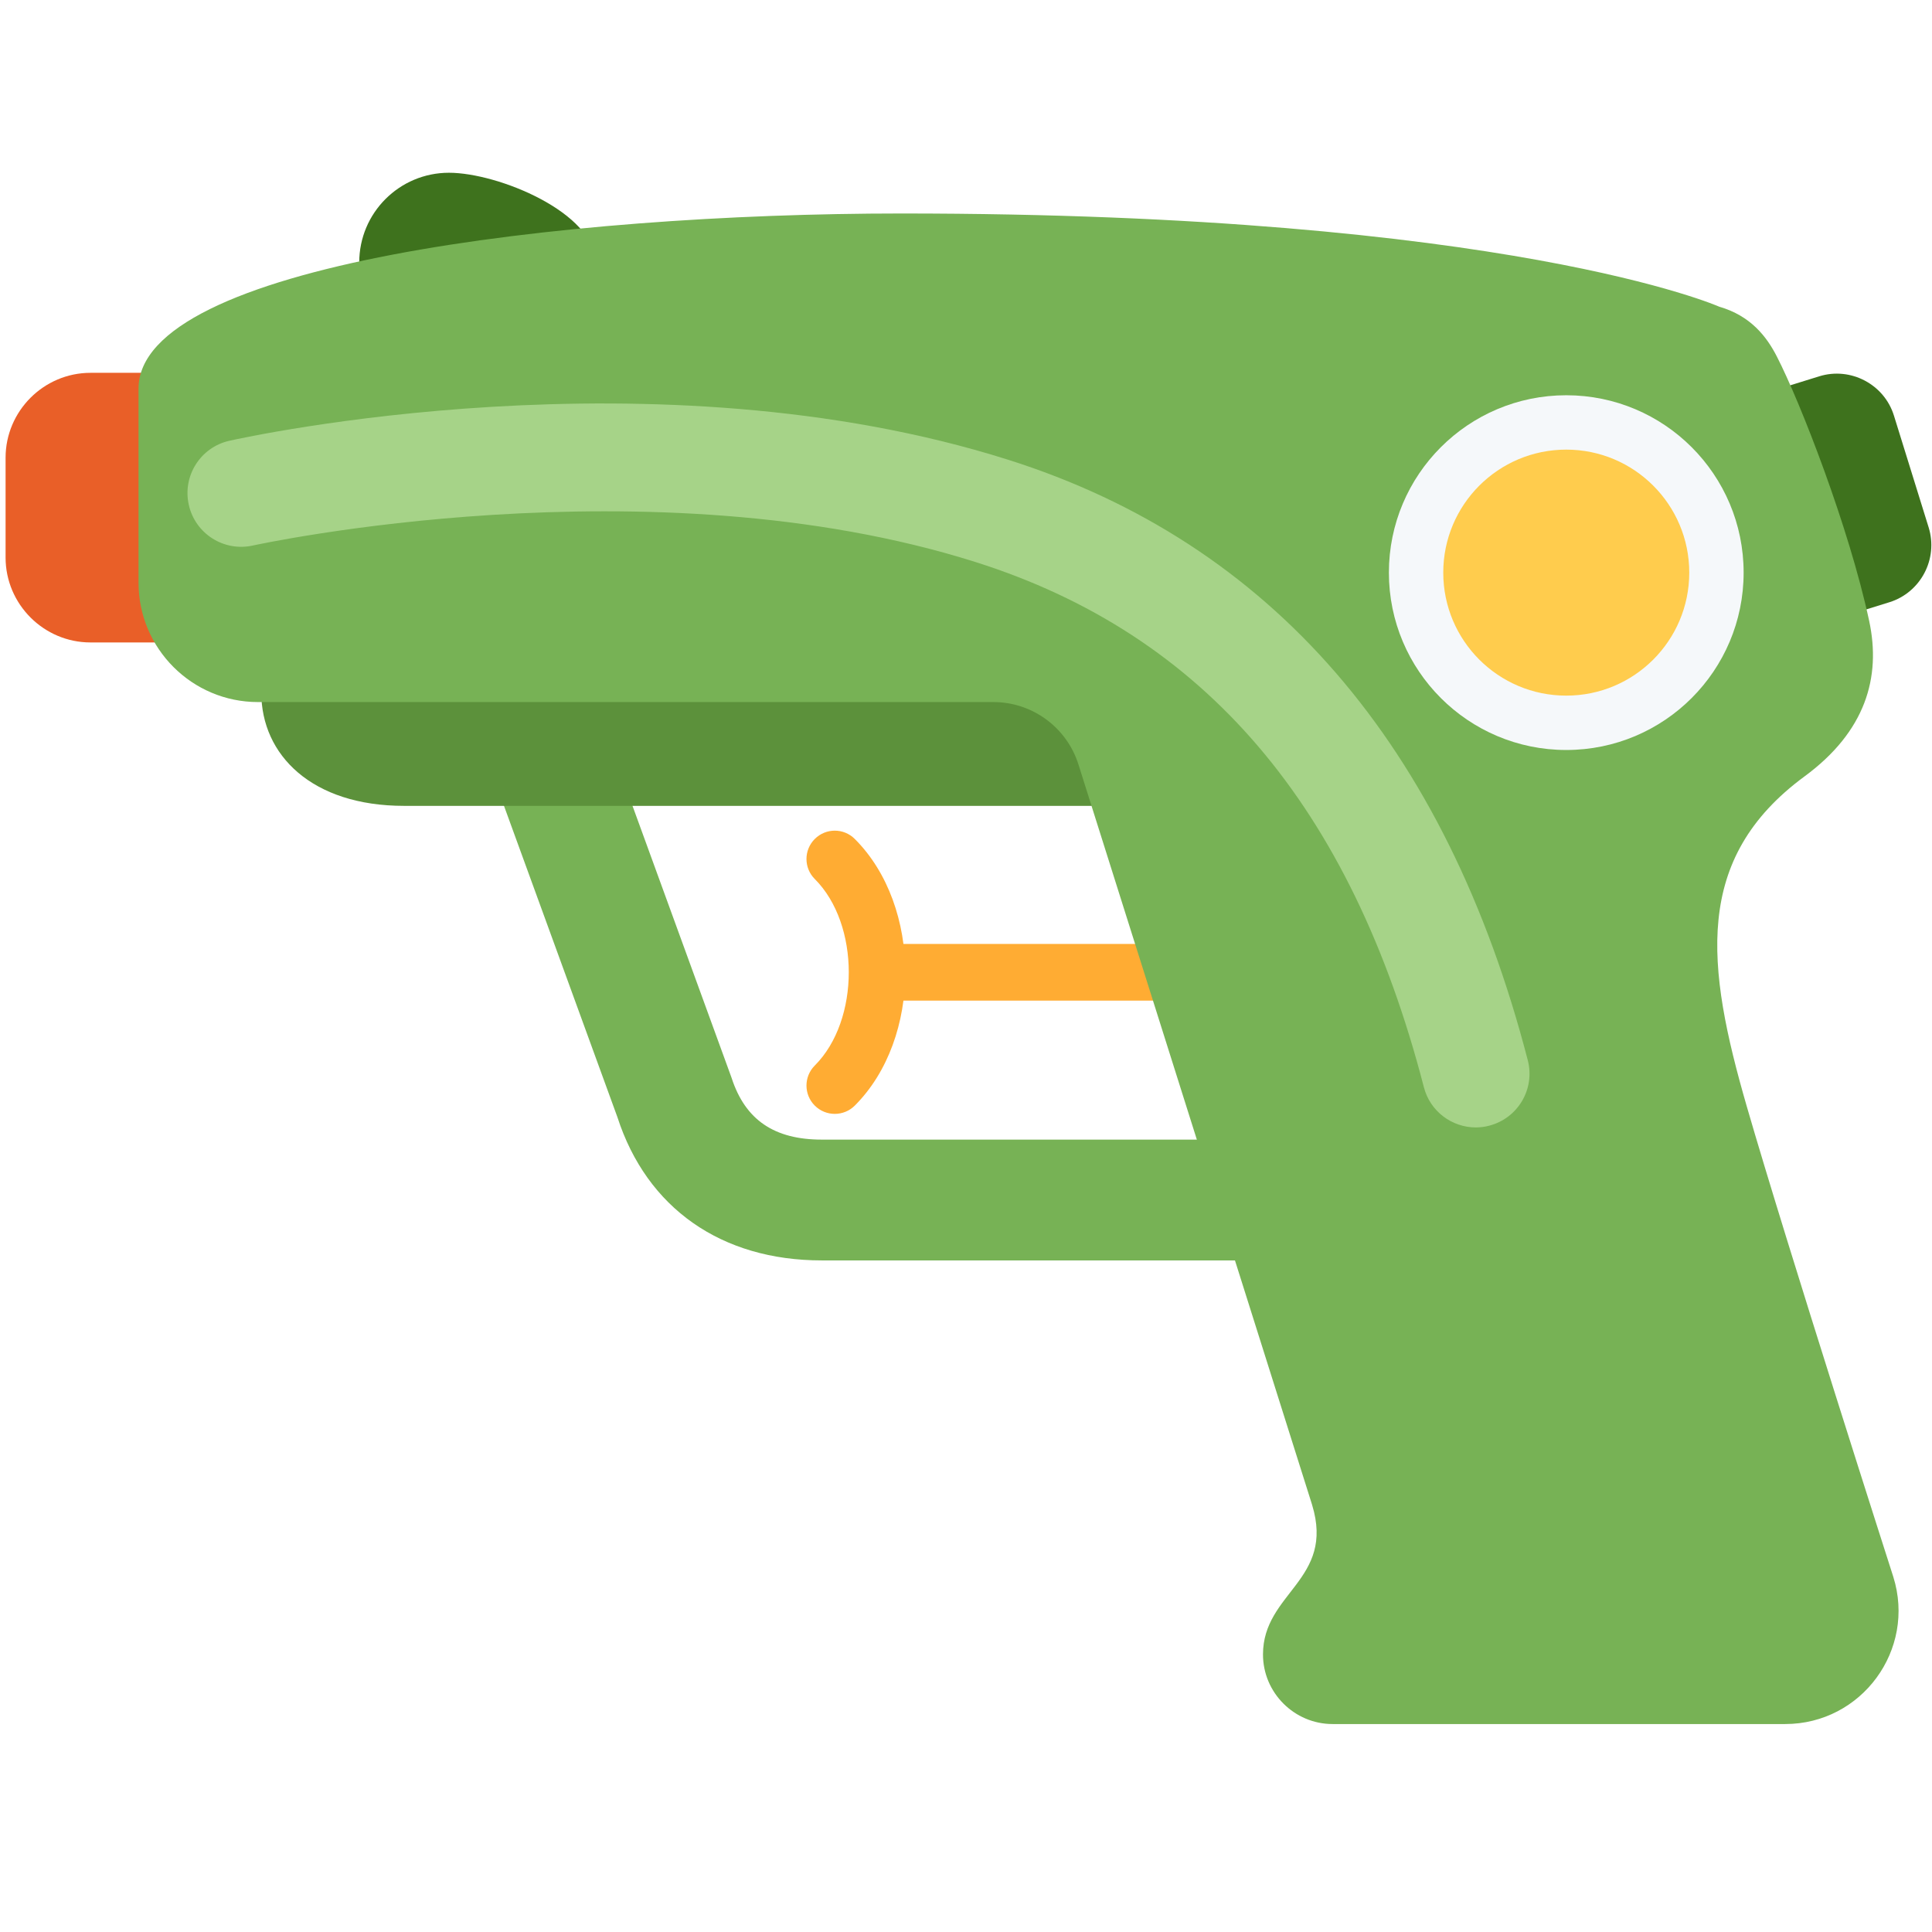
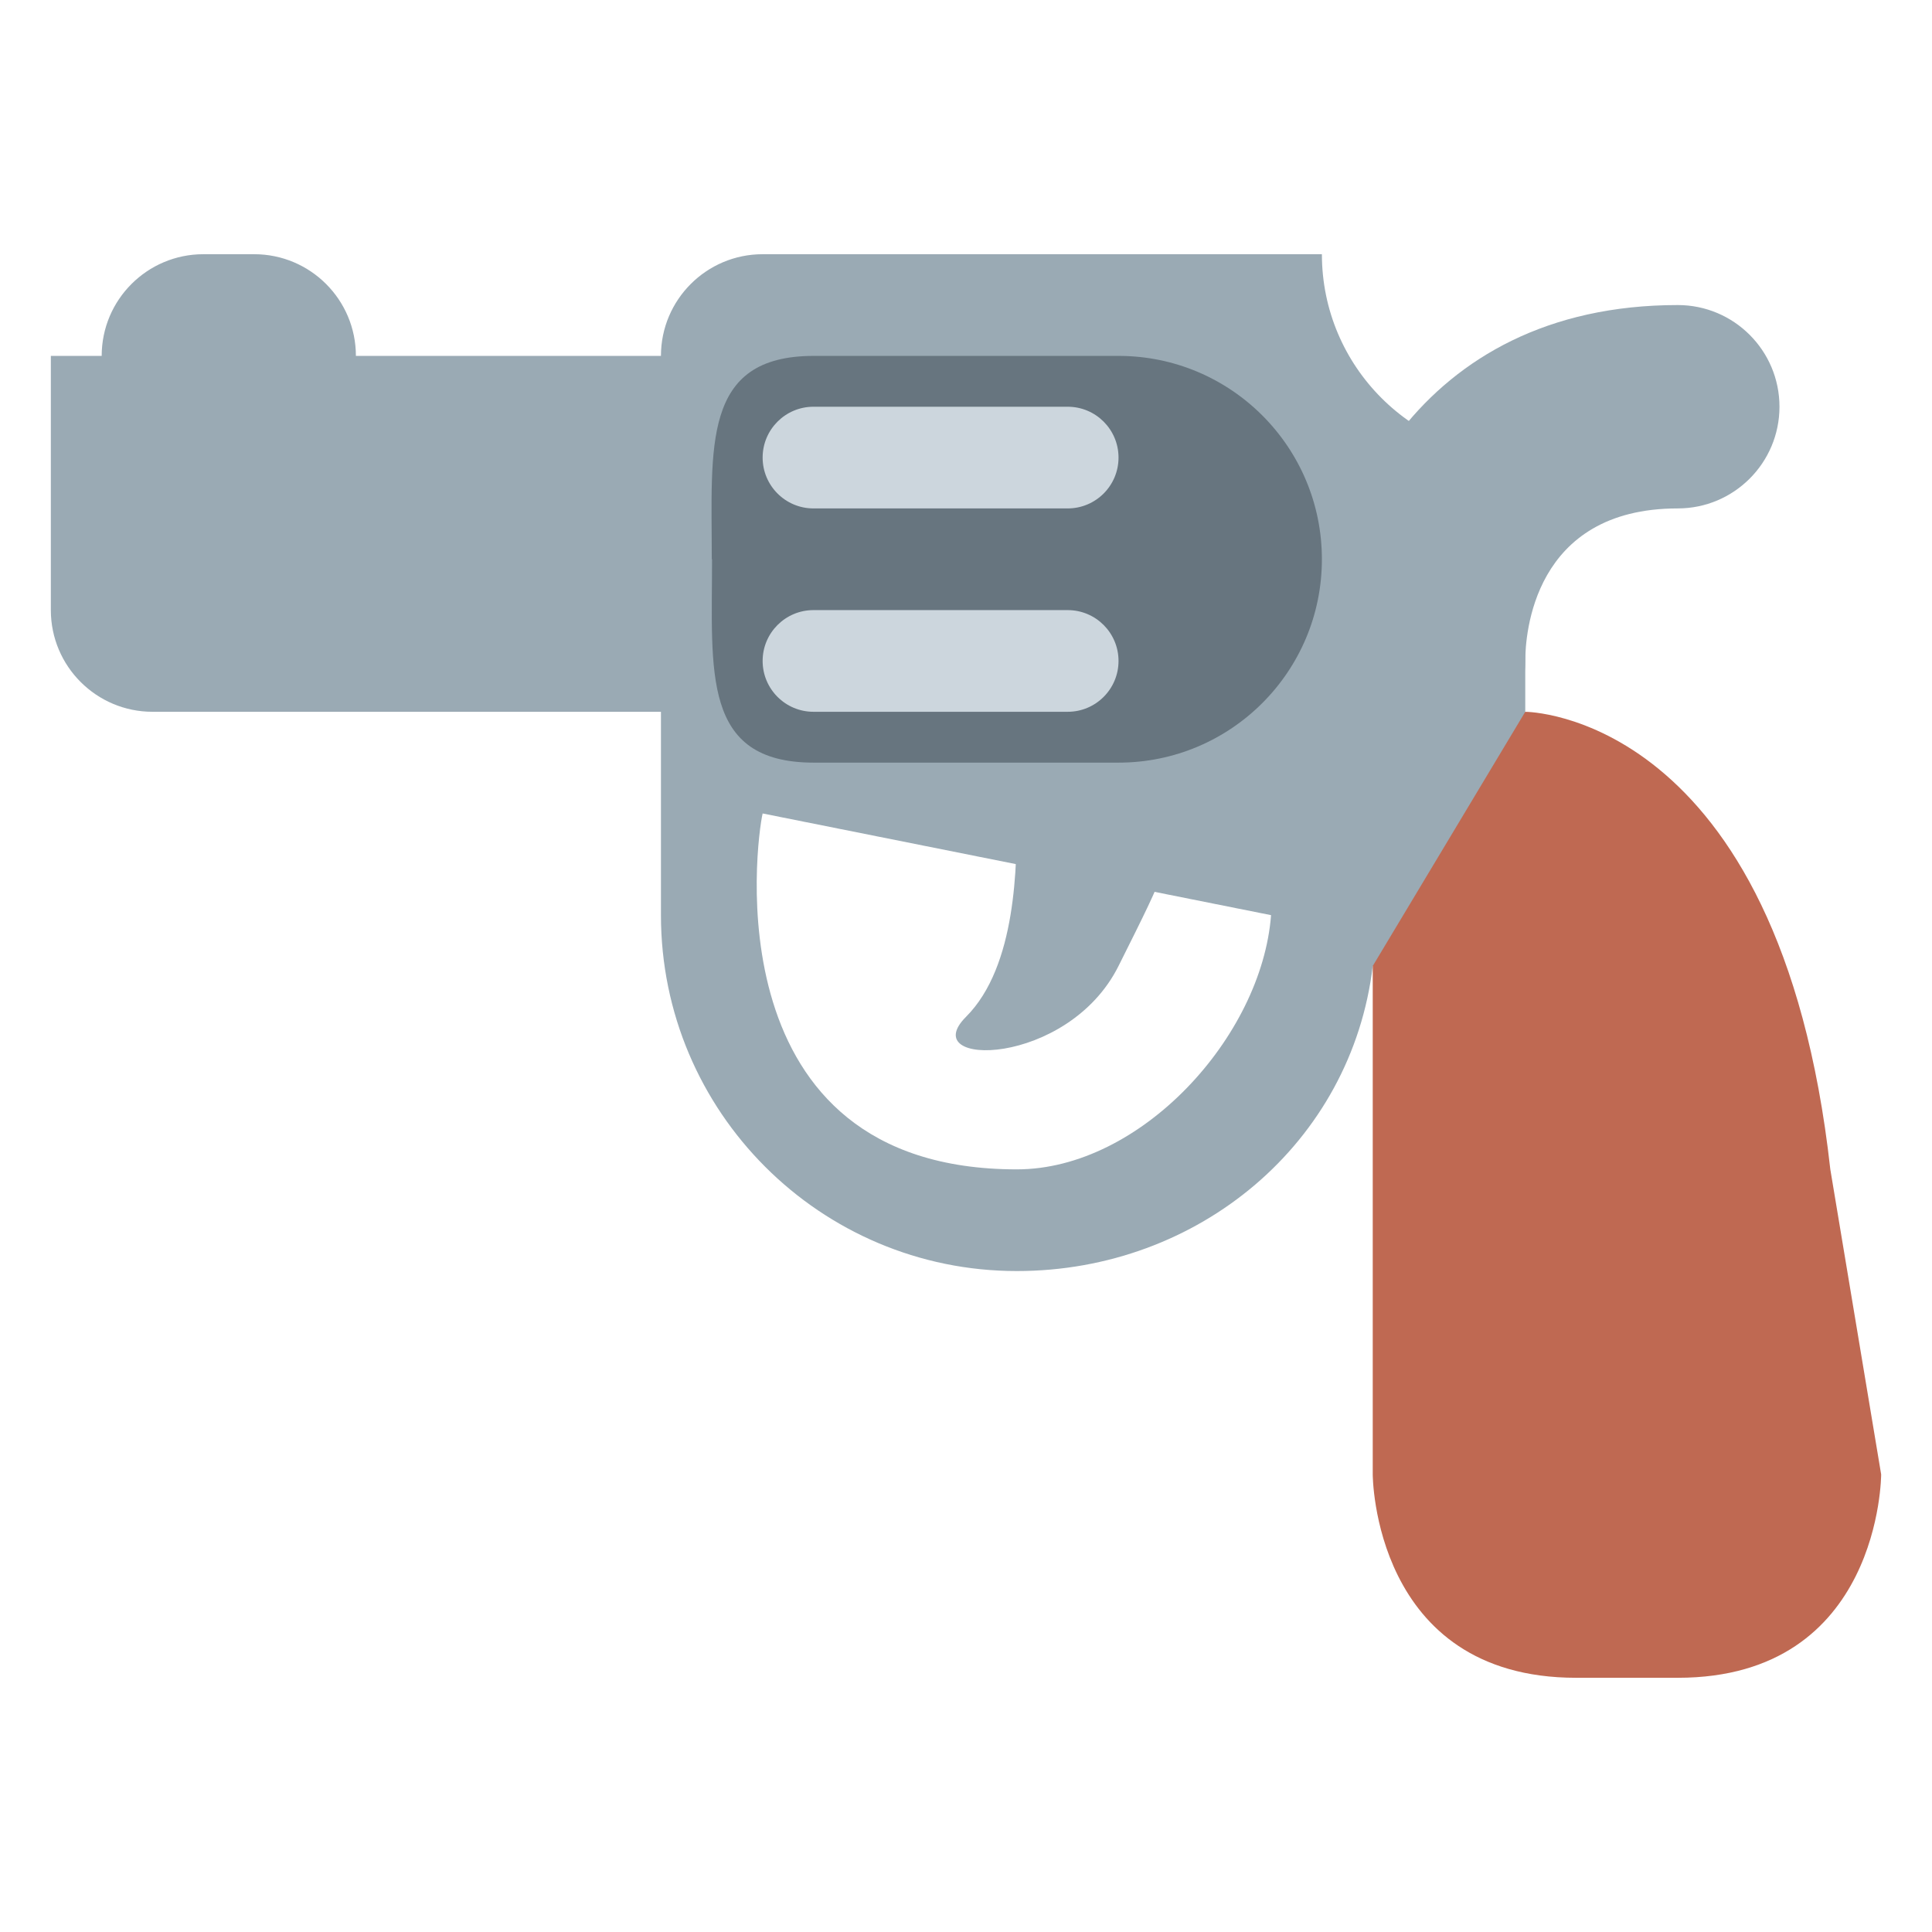
- <svg xmlns="http://www.w3.org/2000/svg" viewBox="0 0 36 36">
-   <path fill="#FFAC33" d="M16.61 17.589h5.278v1.056H16.61z" />
-   <path fill="#FFAC33" d="M15.555 15.478c-.135 0-.27.052-.373.155-.206.206-.206.54 0 .746.845.844.845 2.631 0 3.476-.206.206-.206.54 0 .746.206.206.54.206.746 0 1.254-1.253 1.254-3.715 0-4.968-.103-.103-.238-.155-.373-.155z" />
-   <path fill="#77B255" d="M23.888 23.486h-8.575c-1.873 0-3.261-.974-3.809-2.671l-2.405-6.601 2.114-.771 2.419 6.641c.255.788.8 1.151 1.681 1.151h8.575v2.251z" />
-   <path fill="#3E721D" d="M35.205 11.222l-1.962.609-1.306-4.21 1.962-.609c.584-.181 1.211.148 1.392.733l.647 2.084c.181.585-.148 1.212-.733 1.393z" />
-   <path fill="#E95F28" d="M1.687 6.947h1.761v5.024H1.686c-.87 0-1.582-.712-1.582-1.582v-1.86c0-.87.712-1.582 1.583-1.582z" />
-   <path fill="#3E721D" d="M6.694 4.89c0 .923.748 1.671 1.671 1.671s2.727-.748 2.727-1.671-1.804-1.671-2.727-1.671-1.671.748-1.671 1.671z" />
-   <path fill="#5C913B" d="M4.869 12.905c0 1.166.945 2.111 2.659 2.111H22v-2.111H4.869z" />
-   <path fill="#77B255" d="M35.279 29.382s-1.975-6.154-2.731-8.768-1.006-4.614 1.077-6.147c1.135-.835 1.431-1.844 1.204-2.899-.377-1.752-1.284-4.076-1.72-4.925-.189-.369-.486-.758-1.073-.928 0 0-3.915-1.737-15.24-1.737-6.333 0-14.215.957-14.215 3.265v3.612c0 1.23.997 2.227 2.227 2.227H18.51c.727 0 1.37.473 1.587 1.168l4.352 13.79v.001c.429 1.402-.915 1.633-.915 2.787 0 .714.584 1.297 1.297 1.297h8.433c1.425 0 2.441-1.383 2.015-2.743z" />
-   <path fill="#A6D388" d="M27.499 21.008c-.444 0-.851-.299-.967-.749-1.357-5.237-4.091-8.438-8.354-9.786-6.075-1.921-13.393-.323-13.466-.308-.539.12-1.074-.219-1.194-.758-.121-.538.217-1.073.756-1.194.32-.072 7.909-1.733 14.506.352 4.905 1.55 8.165 5.316 9.688 11.191.139.535-.183 1.08-.717 1.219-.084.023-.169.033-.252.033z" />
-   <circle fill="#F5F8FA" cx="29.185" cy="10.67" r="3.305" />
-   <circle fill="#FFCC4D" cx="29.185" cy="10.67" r="2.292" />
+ <svg xmlns="http://www.w3.org/2000/svg" viewBox="0 0 47.5 47.5" style="enable-background:new 0 0 47.5 47.5;" xml:space="preserve" version="1.1" id="svg2">
+   <defs id="defs6">
+     <clipPath id="clipPath16" clipPathUnits="userSpaceOnUse">
+       <path id="path18" d="M 0,38 38,38 38,0 0,0 0,38 Z" />
+     </clipPath>
+   </defs>
+   <g transform="matrix(1.25,0,0,-1.25,0,47.5)" id="g10">
+     <g id="g12">
+       <g clip-path="url(#clipPath16)" id="g14">
+         <g transform="translate(20,15)" id="g20">
+           <path id="path22" style="fill:#9aaab4;fill-opacity:1;fill-rule:nonzero;stroke:none" d="M 0,0 C -6,0 -5.127,6.449 -5,7 L 5,5 C 4.817,2.609 2.438,0 0,0 m 6,18 -11,0 c -1.104,0 -2,-0.896 -2,-2 l -6,0 c 0,1.104 -0.896,2 -2,2 l -1,0 c -1.104,0 -2,-0.896 -2,-2 l -1,0 0,-3 0,-2 c 0,-1.104 0.896,-2 2,-2 l 10,0 0,-1 0,-3 c 0,-3.865 3.134,-7 7,-7 3.581,0 6.585,2.53 7,6 l 1,0 c 1.104,0 2,0.896 2,2 l 0,8 c -2.209,0 -4,1.791 -4,4" />
+         </g>
+         <g transform="translate(27,19)" id="g24">
+           <path id="path26" style="fill:#bf6952;fill-opacity:1;fill-rule:nonzero;stroke:none" d="m 0,0 3,5 c 0,0 5,0 6,-9 l 1,-6 c 0,0 0,-4 -4,-4 l -2,0 c -4,0 -4,4 -4,4 L 0,0 Z" />
+         </g>
+         <g transform="translate(28,23)" id="g28">
+           <path id="path30" style="fill:#9aaab4;fill-opacity:1;fill-rule:nonzero;stroke:none" d="M 0,0 C -1.104,0 -2,0.896 -2,2 -2,4.814 -0.136,9 5,9 6.104,9 7,8.104 7,7 7,5.896 6.104,5 5,5 2.145,5 2,2.501 2,2 2,0.896 1.104,0 0,0" />
+         </g>
+         <g transform="translate(20,22)" id="g32">
+           <path id="path34" style="fill:#9aaab4;fill-opacity:1;fill-rule:nonzero;stroke:none" d="m 0,0 c 0,-1 0,-3 -1,-4 -1,-1 2,-1 3,1 1,2 1,2 1,3 0,1 -3,0 -3,0" />
+         </g>
+         <g transform="translate(26,27)" id="g36">
+           <path id="path38" style="fill:#67757f;fill-opacity:1;fill-rule:nonzero;stroke:none" d="m 0,0 c 0,-2.209 -1.791,-4 -4,-4 l -5.995,0 c -2.209,0 -2,1.791 -2,4 L -12,0 c 0,2.209 -0.204,4 2.005,4 L -4,4 C -1.791,4 0,2.209 0,0" />
+         </g>
+         <g transform="translate(21,28)" id="g40">
+           <path id="path42" style="fill:#ccd6dd;fill-opacity:1;fill-rule:nonzero;stroke:none" d="m 0,0 -5,0 c -0.552,0 -1,0.448 -1,1 0,0.552 0.448,1 1,1 L 0,2 C 0.553,2 1,1.552 1,1 1,0.448 0.553,0 0,0" />
+         </g>
+         <g transform="translate(21,24)" id="g44">
+           <path id="path46" style="fill:#ccd6dd;fill-opacity:1;fill-rule:nonzero;stroke:none" d="m 0,0 -5,0 c -0.552,0 -1,0.448 -1,1 0,0.552 0.448,1 1,1 L 0,2 C 0.553,2 1,1.552 1,1 1,0.448 0.553,0 0,0" />
+         </g>
+       </g>
+     </g>
+   </g>
</svg>
